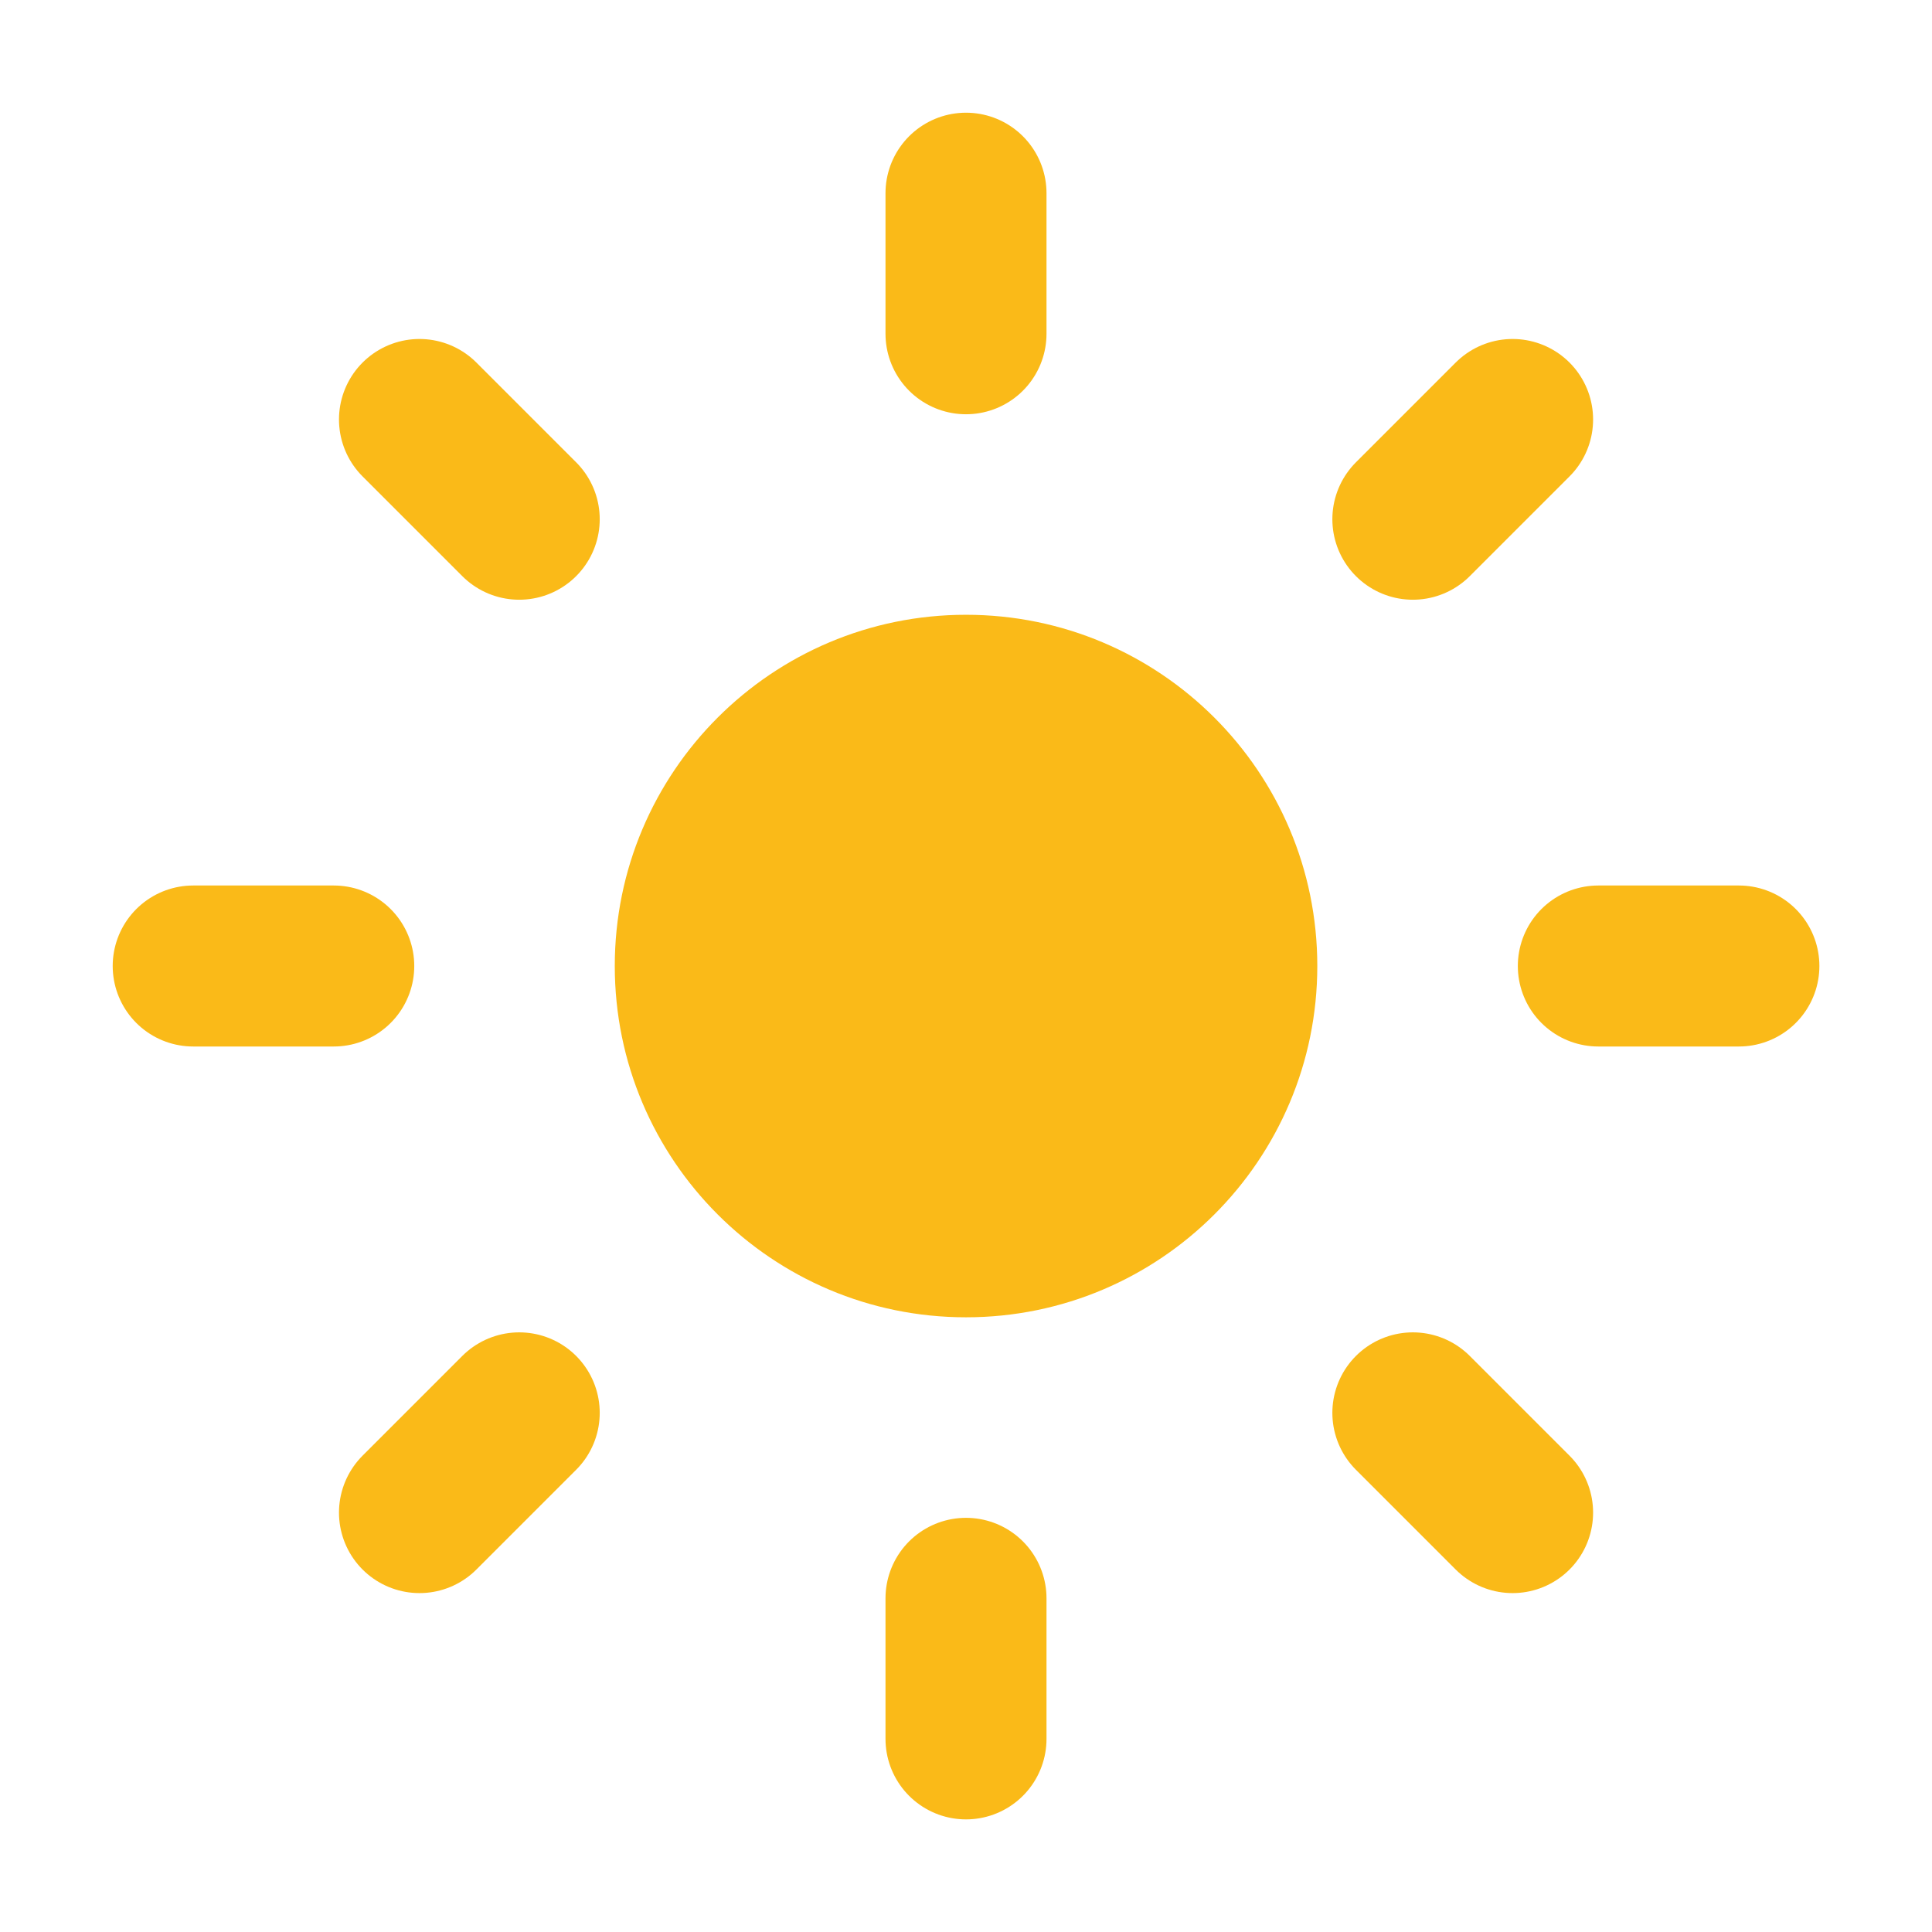
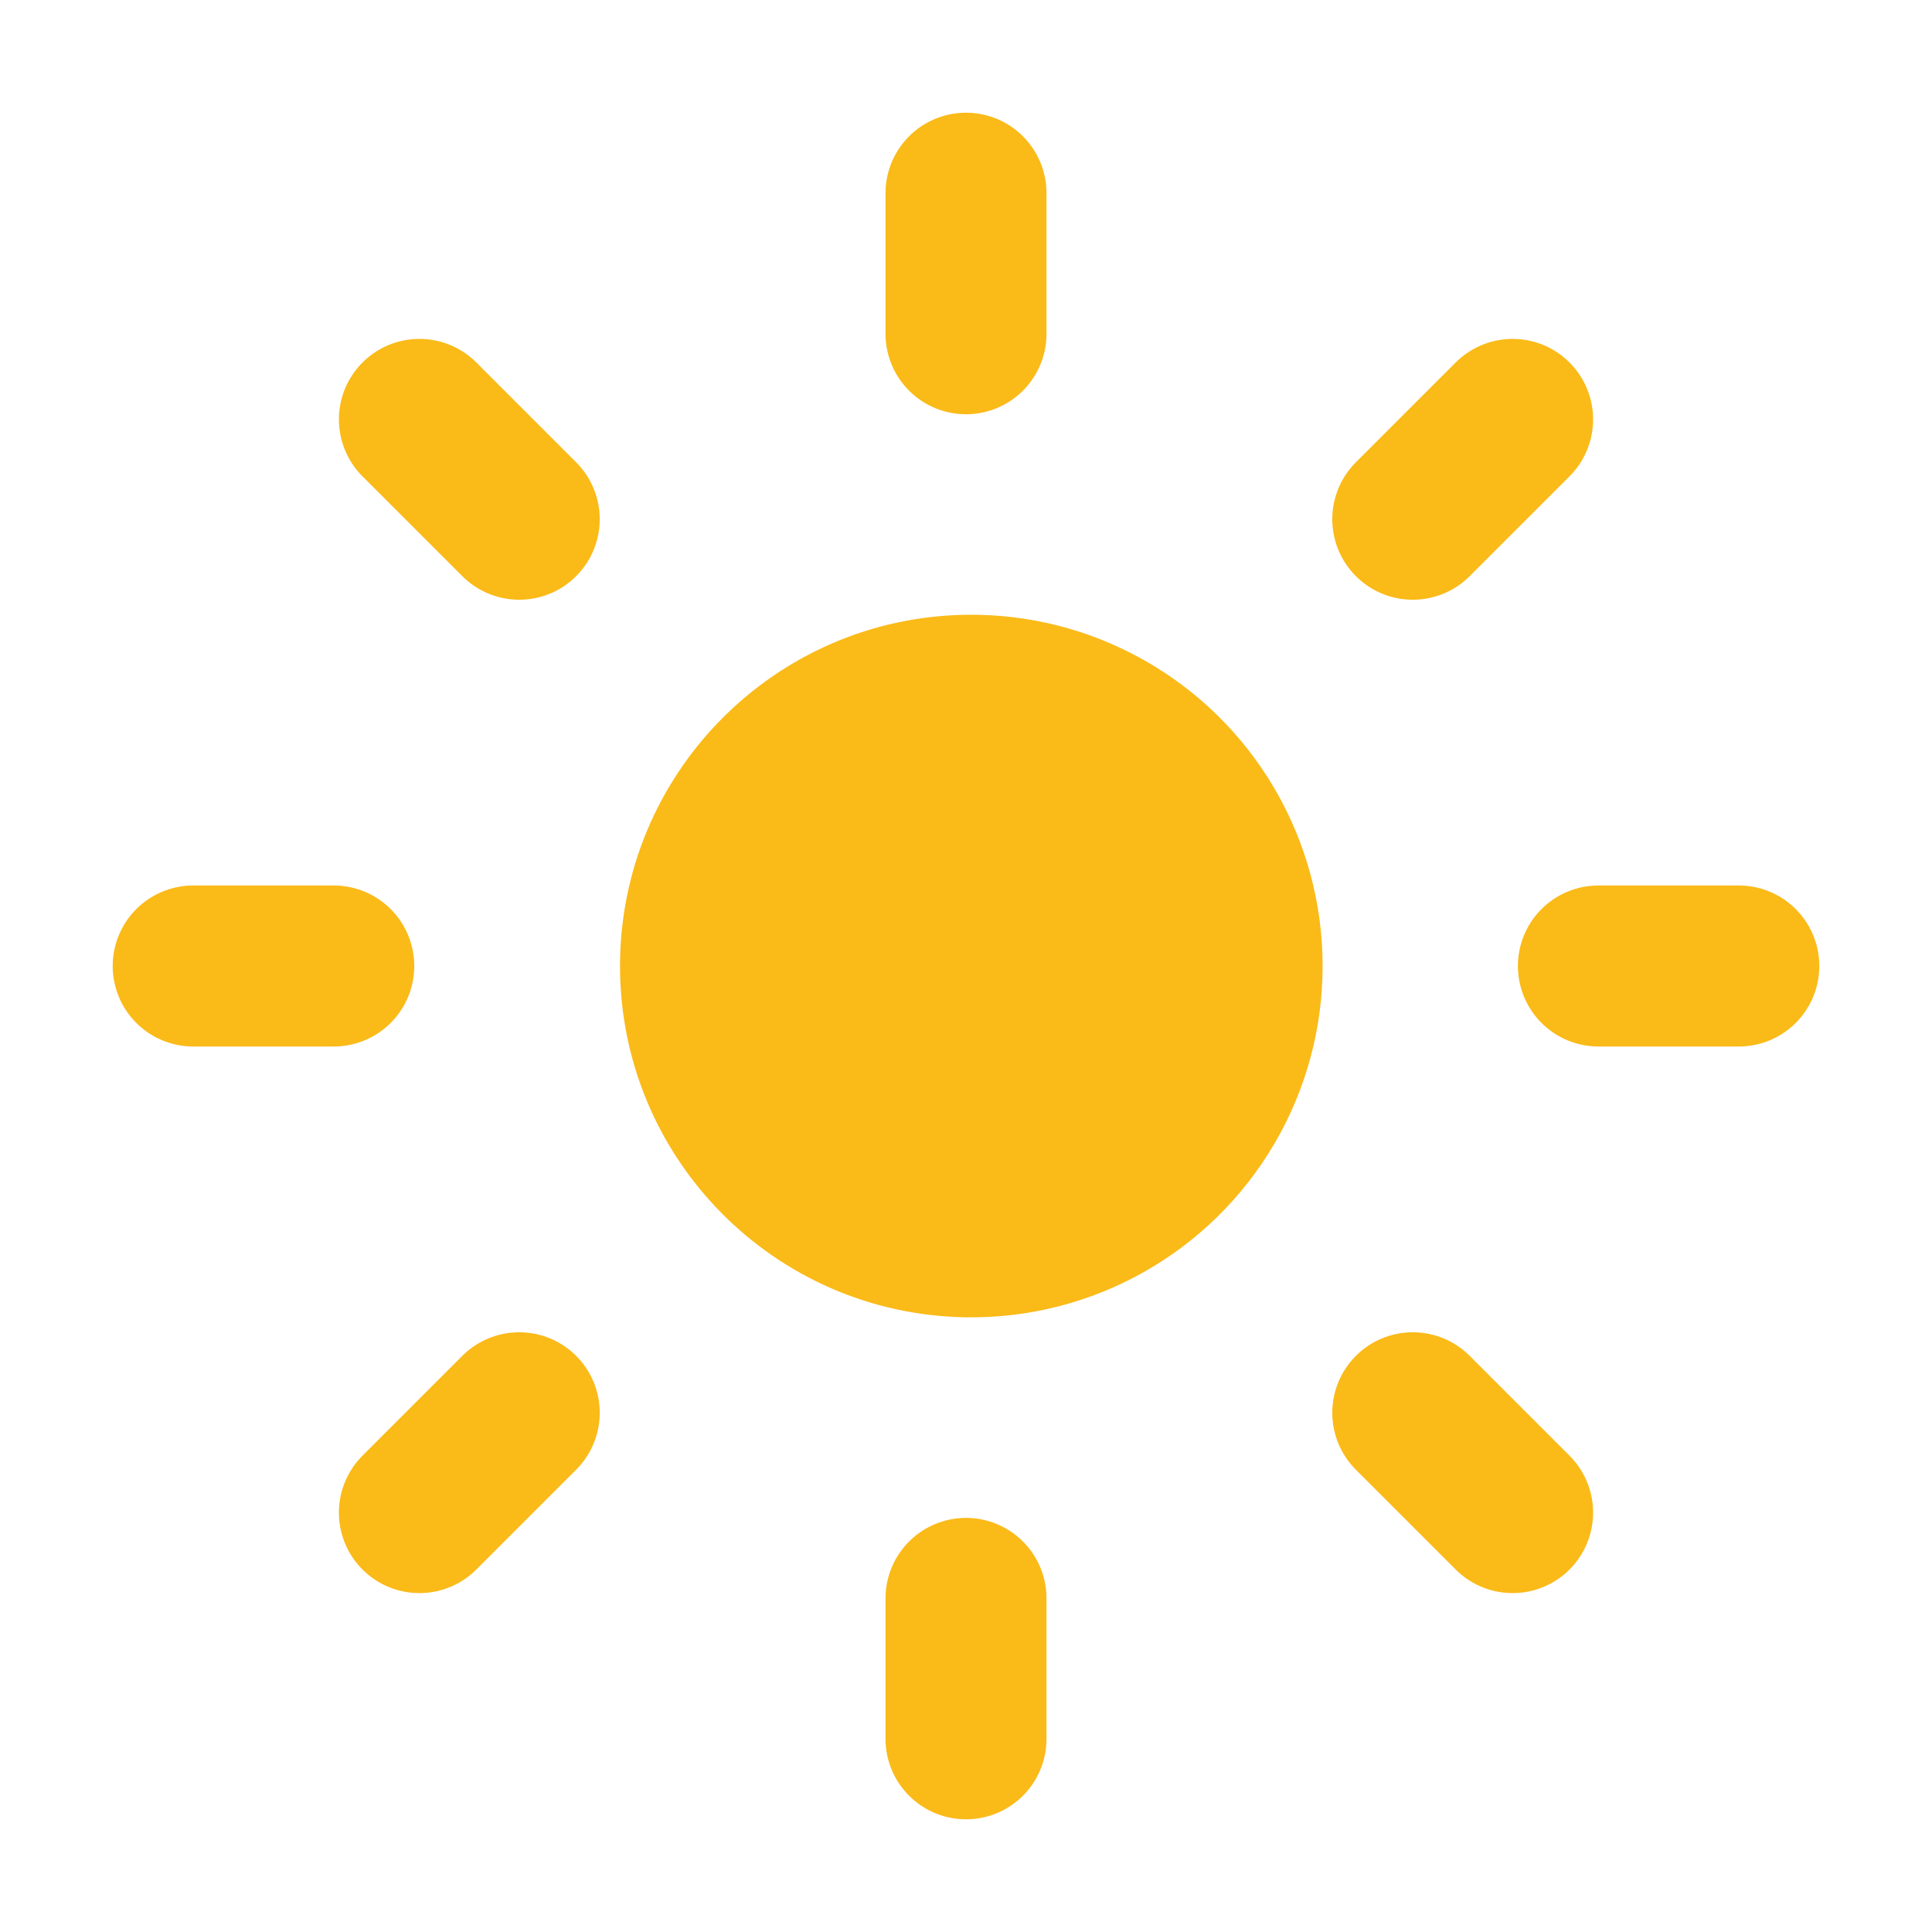
- <svg xmlns="http://www.w3.org/2000/svg" width="24" height="24" viewBox="0 0 24 24" fill="none">
-   <path d="M12 16.364C14.41 16.364 16.364 14.41 16.364 12C16.364 9.59 14.41 7.637 12 7.637C9.59 7.637 7.637 9.59 7.637 12C7.637 14.41 9.59 16.364 12 16.364Z" fill="#FABA18" />
-   <path d="M12 2.4V4.146" stroke="#FABA18" stroke-width="2" stroke-linecap="round" stroke-linejoin="round" />
-   <path d="M12 19.855V21.601" stroke="#FABA18" stroke-width="2" stroke-linecap="round" stroke-linejoin="round" />
-   <path d="M5.211 5.211L6.45 6.45" stroke="#FABA18" stroke-width="2" stroke-linecap="round" stroke-linejoin="round" />
-   <path d="M17.551 17.551L18.79 18.79" stroke="#FABA18" stroke-width="2" stroke-linecap="round" stroke-linejoin="round" />
-   <path d="M2.4 12H4.146" stroke="#FABA18" stroke-width="2" stroke-linecap="round" stroke-linejoin="round" />
-   <path d="M19.855 12H21.601" stroke="#FABA18" stroke-width="2" stroke-linecap="round" stroke-linejoin="round" />
-   <path d="M5.211 18.79L6.45 17.551" stroke="#FABA18" stroke-width="2" stroke-linecap="round" stroke-linejoin="round" />
-   <path d="M17.551 6.45L18.79 5.211" stroke="#FABA18" stroke-width="2" stroke-linecap="round" stroke-linejoin="round" />
+ <svg xmlns="http://www.w3.org/2000/svg" width="24" height="24" fill="none">
+   <path fill="#FABA18" d="M12 16.364a4.364 4.364 0 1 0 0-8.727 4.364 4.364 0 0 0 0 8.727" />
+   <path stroke="#FABA18" stroke-linecap="round" stroke-linejoin="round" stroke-width="2" d="M12 2.4v1.746M12 19.856V21.6M5.21 5.21l1.24 1.24M17.55 17.55l1.24 1.24M2.4 12h1.746M19.856 12H21.6M5.21 18.79l1.24-1.24M17.55 6.45l1.24-1.24" />
</svg>
